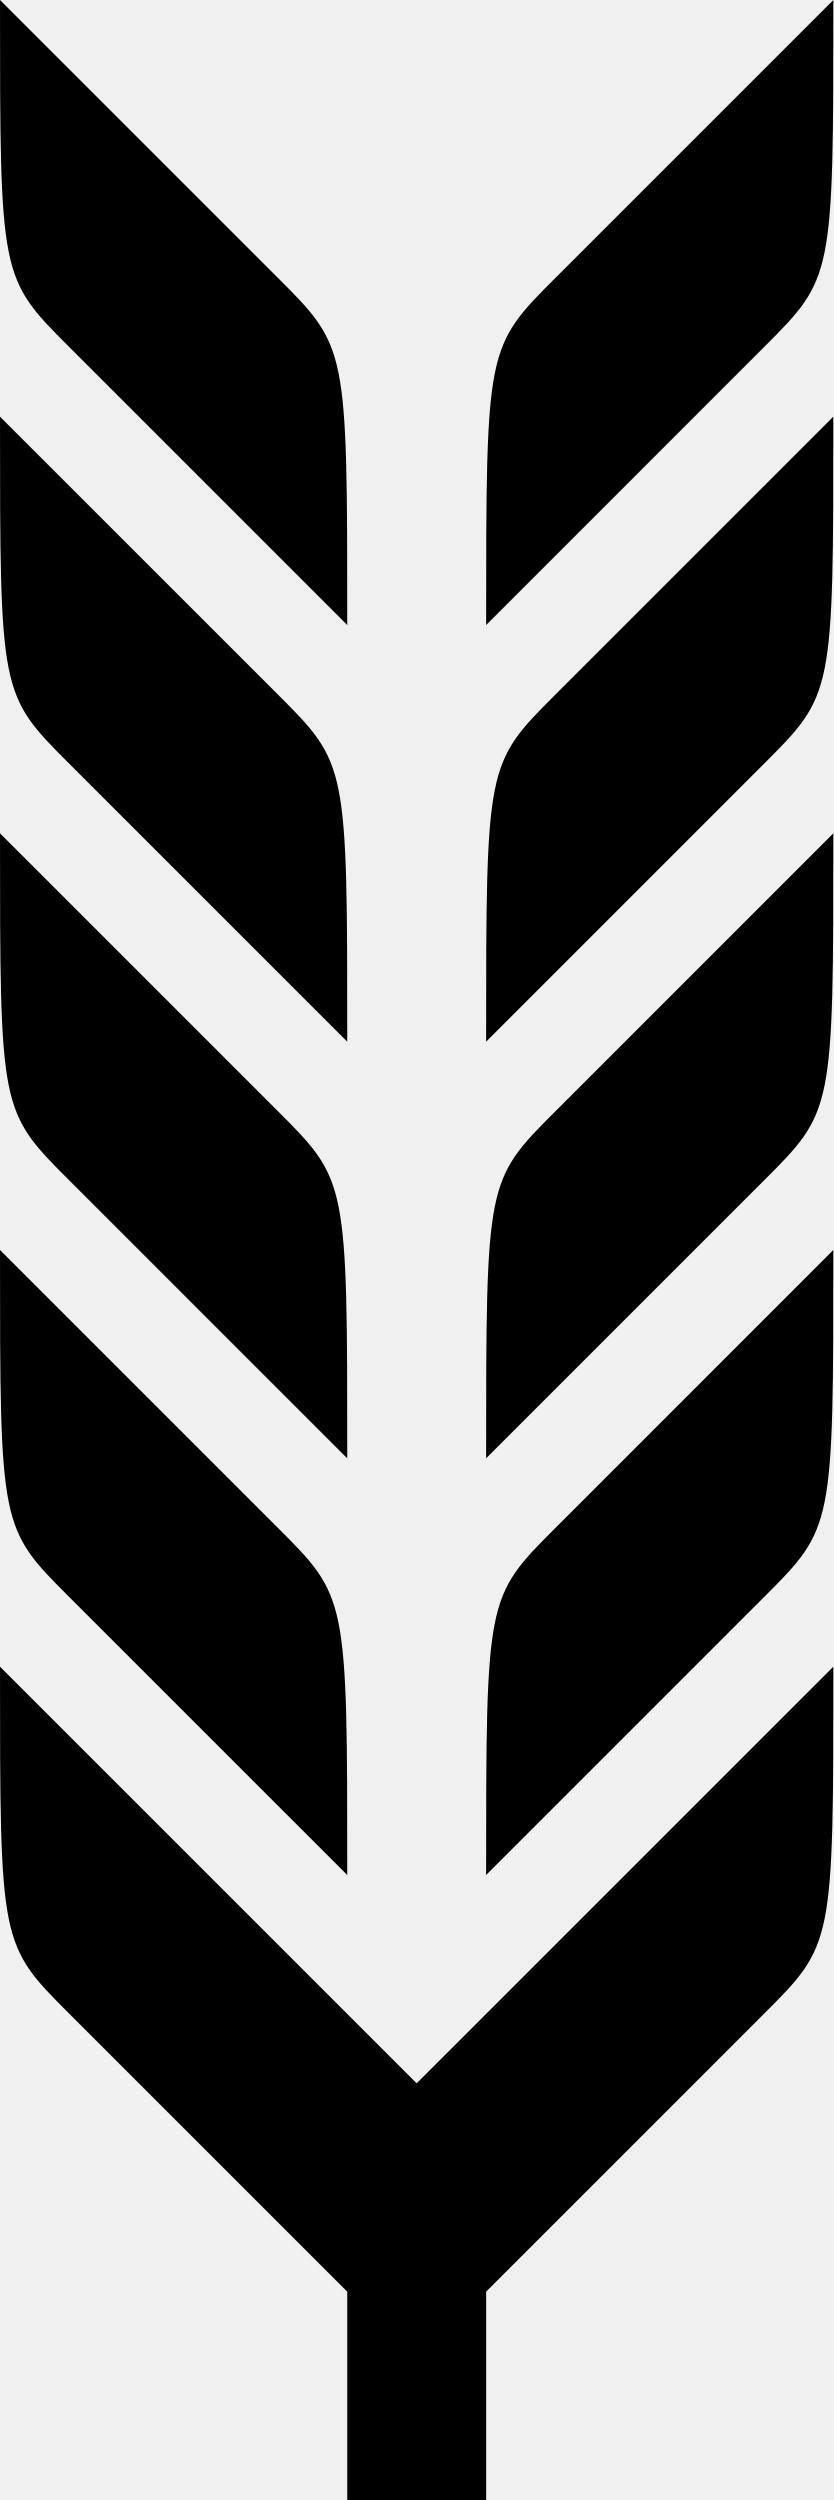
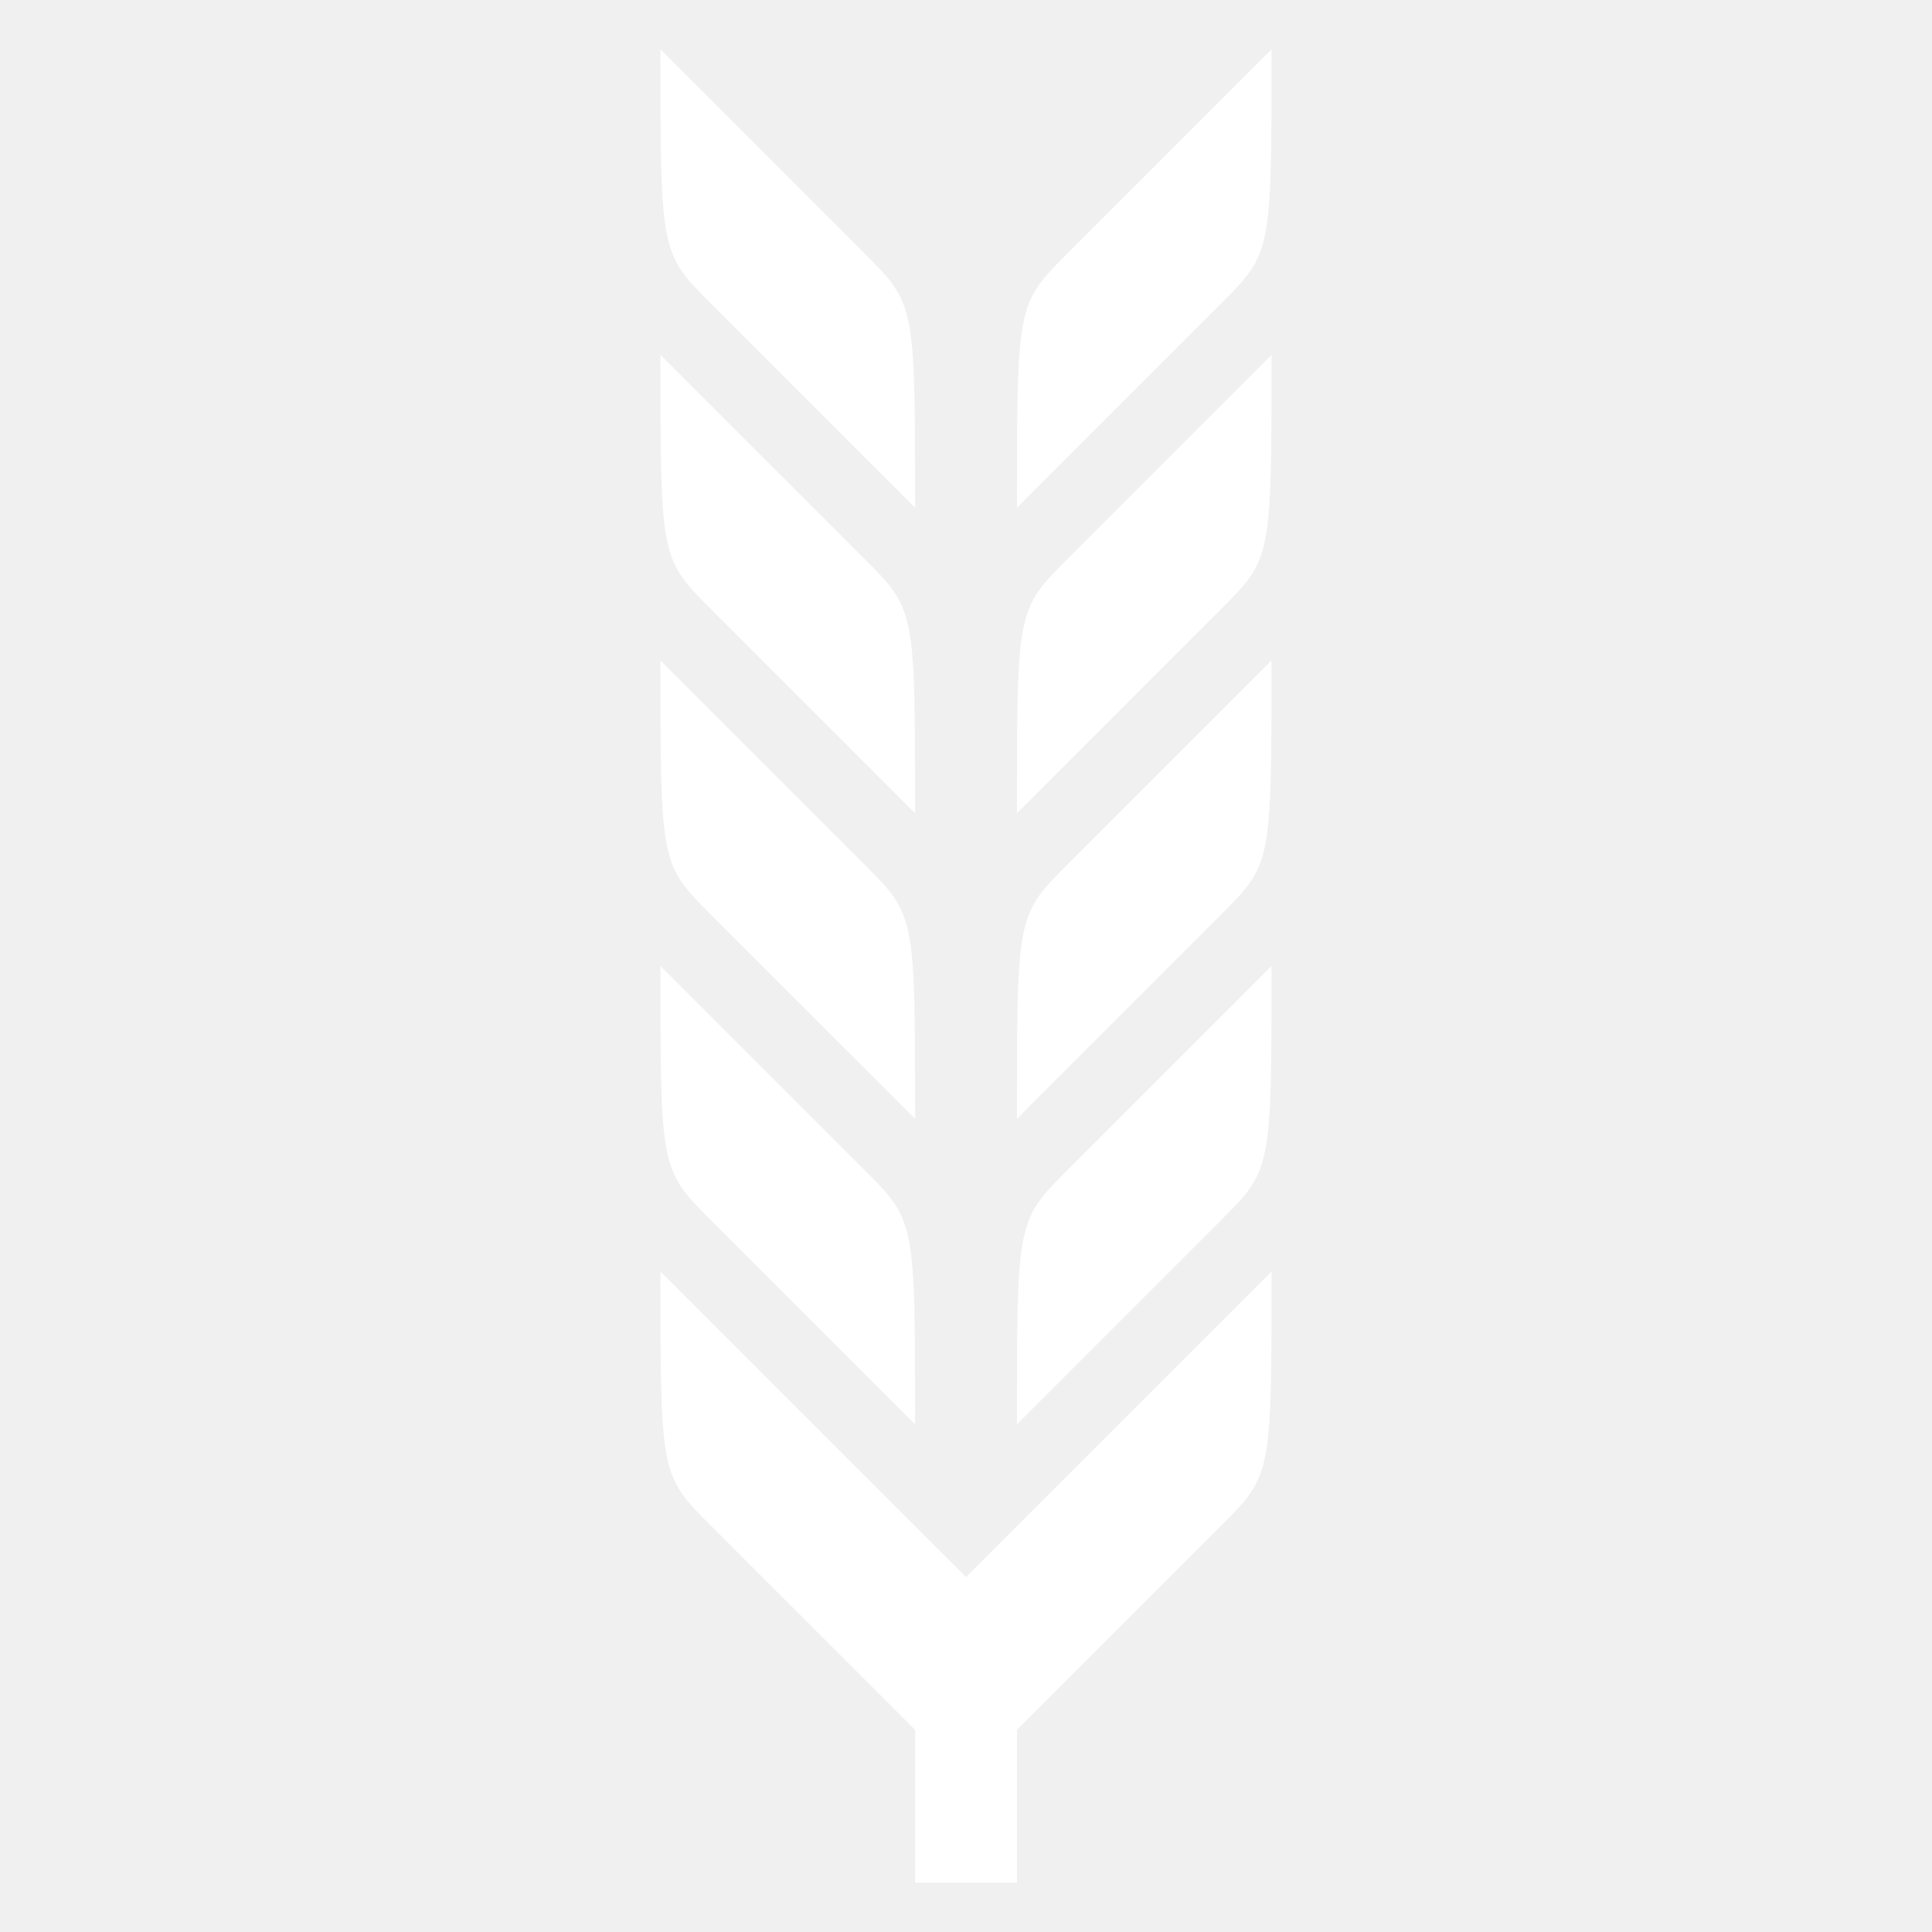
- <svg xmlns="http://www.w3.org/2000/svg" version="1.1" id="Layer_1" x="0px" y="0px" width="33.334px" height="100px" viewBox="0 0 33.334 100" enable-background="new 0 0 33.334 100" xml:space="preserve">
-   <path d="M19.445,41.667l11.11-11.111c2.778-2.778,2.778-2.778,2.778-13.889l-11.111,11.11  C19.445,30.556,19.445,30.556,19.445,41.667z" />
-   <path d="M33.334,0L22.223,11.111c-2.777,2.777-2.777,2.777-2.777,13.889l11.11-11.111C33.334,11.111,33.334,11.111,33.334,0z" />
-   <path d="M13.89,41.667c0-11.111,0-11.111-2.778-13.89L0,16.667c0,11.11,0,11.11,2.778,13.889L13.89,41.667z" />
-   <path d="M19.445,58.333l11.11-11.11c2.778-2.778,2.778-2.778,2.778-13.89L22.223,44.444C19.445,47.223,19.445,47.223,19.445,58.333z  " />
-   <path d="M13.89,58.333c0-11.11,0-11.11-2.778-13.889L0,33.333c0,11.111,0,11.111,2.778,13.89L13.89,58.333z" />
-   <path d="M19.445,75l11.11-11.111c2.778-2.777,2.778-2.777,2.778-13.889L22.223,61.111C19.445,63.889,19.445,63.889,19.445,75z" />
-   <path d="M13.89,75c0-11.111,0-11.111-2.778-13.889L0,50c0,11.111,0,11.111,2.778,13.889L13.89,75z" />
-   <path d="M13.89,25c0-11.111,0-11.111-2.778-13.889L0,0c0,11.111,0,11.111,2.778,13.889L13.89,25z" />
-   <path d="M16.667,83.333L0,66.667c0,11.11,0,11.11,2.778,13.889L13.89,91.667V100h5.556v-8.333l11.11-11.111  c2.778-2.778,2.778-2.778,2.778-13.889L16.667,83.333z" />
+ <svg xmlns="http://www.w3.org/2000/svg" version="1.1" id="Layer_1" x="0px" y="0px" width="250" height="250" viewBox="0 0 250 250" enable-background="new 0 0 33.334 100" xml:space="preserve">
+   <defs id="defs3551" />
+   <g id="g3589" transform="translate(-2.627293,1.403487)" style="fill:#ffffff">
+     <path style="fill:#ffffff" id="path3531" d="m 134.217,103.828 26.356,-26.358 c 6.59,-6.59 6.59,-6.59 6.59,-32.948 l -26.358,26.356 c -6.588,6.593 -6.588,6.593 -6.588,32.951 z" />
+     <path style="fill:#ffffff" id="path3533" d="M 167.166,4.983 140.808,31.341 c -6.588,6.588 -6.588,6.588 -6.588,32.948 L 160.576,37.932 c 6.59,-6.59 6.59,-6.59 6.59,-32.948 z" />
+     <path style="fill:#ffffff" id="path3535" d="m 121.04,103.828 c 0,-26.358 0,-26.358 -6.59,-32.951 L 88.089,44.522 c 0,26.356 0,26.356 6.59,32.948 l 26.361,26.358 z" />
+     <path style="fill:#ffffff" id="path3537" d="m 134.217,143.365 26.356,-26.356 c 6.59,-6.59 6.59,-6.59 6.59,-32.951 L 140.808,110.416 c -6.59,6.593 -6.59,6.593 -6.59,32.948 z" />
+     <path style="fill:#ffffff" id="path3539" d="m 121.04,143.365 c 0,-26.356 0,-26.356 -6.59,-32.948 L 88.089,84.058 c 0,26.358 0,26.358 6.59,32.951 l 26.361,26.356 z" />
+     <path style="fill:#ffffff" id="path3541" d="m 134.217,182.903 26.356,-26.358 c 6.59,-6.588 6.59,-6.588 6.59,-32.948 l -26.356,26.358 c -6.59,6.59 -6.59,6.59 -6.59,32.948 z" />
+     <path style="fill:#ffffff" id="path3543" d="m 121.04,182.903 c 0,-26.358 0,-26.358 -6.59,-32.948 L 88.089,123.597 c 0,26.358 0,26.358 6.59,32.948 l 26.361,26.358 z" />
+     <path style="fill:#ffffff" id="path3545" d="m 121.04,64.29 c 0,-26.358 0,-26.358 -6.59,-32.948 L 88.089,4.983 c 0,26.358 0,26.358 6.59,32.948 L 121.04,64.29 z" />
+     <path style="fill:#ffffff" id="path3547" d="M 127.627,202.671 88.089,163.135 c 0,26.356 0,26.356 6.59,32.948 l 26.361,26.358 v 19.768 h 13.18 v -19.768 l 26.356,-26.358 c 6.59,-6.59 6.59,-6.59 6.59,-32.948 l -39.539,39.536 z" />
+   </g>
</svg>
